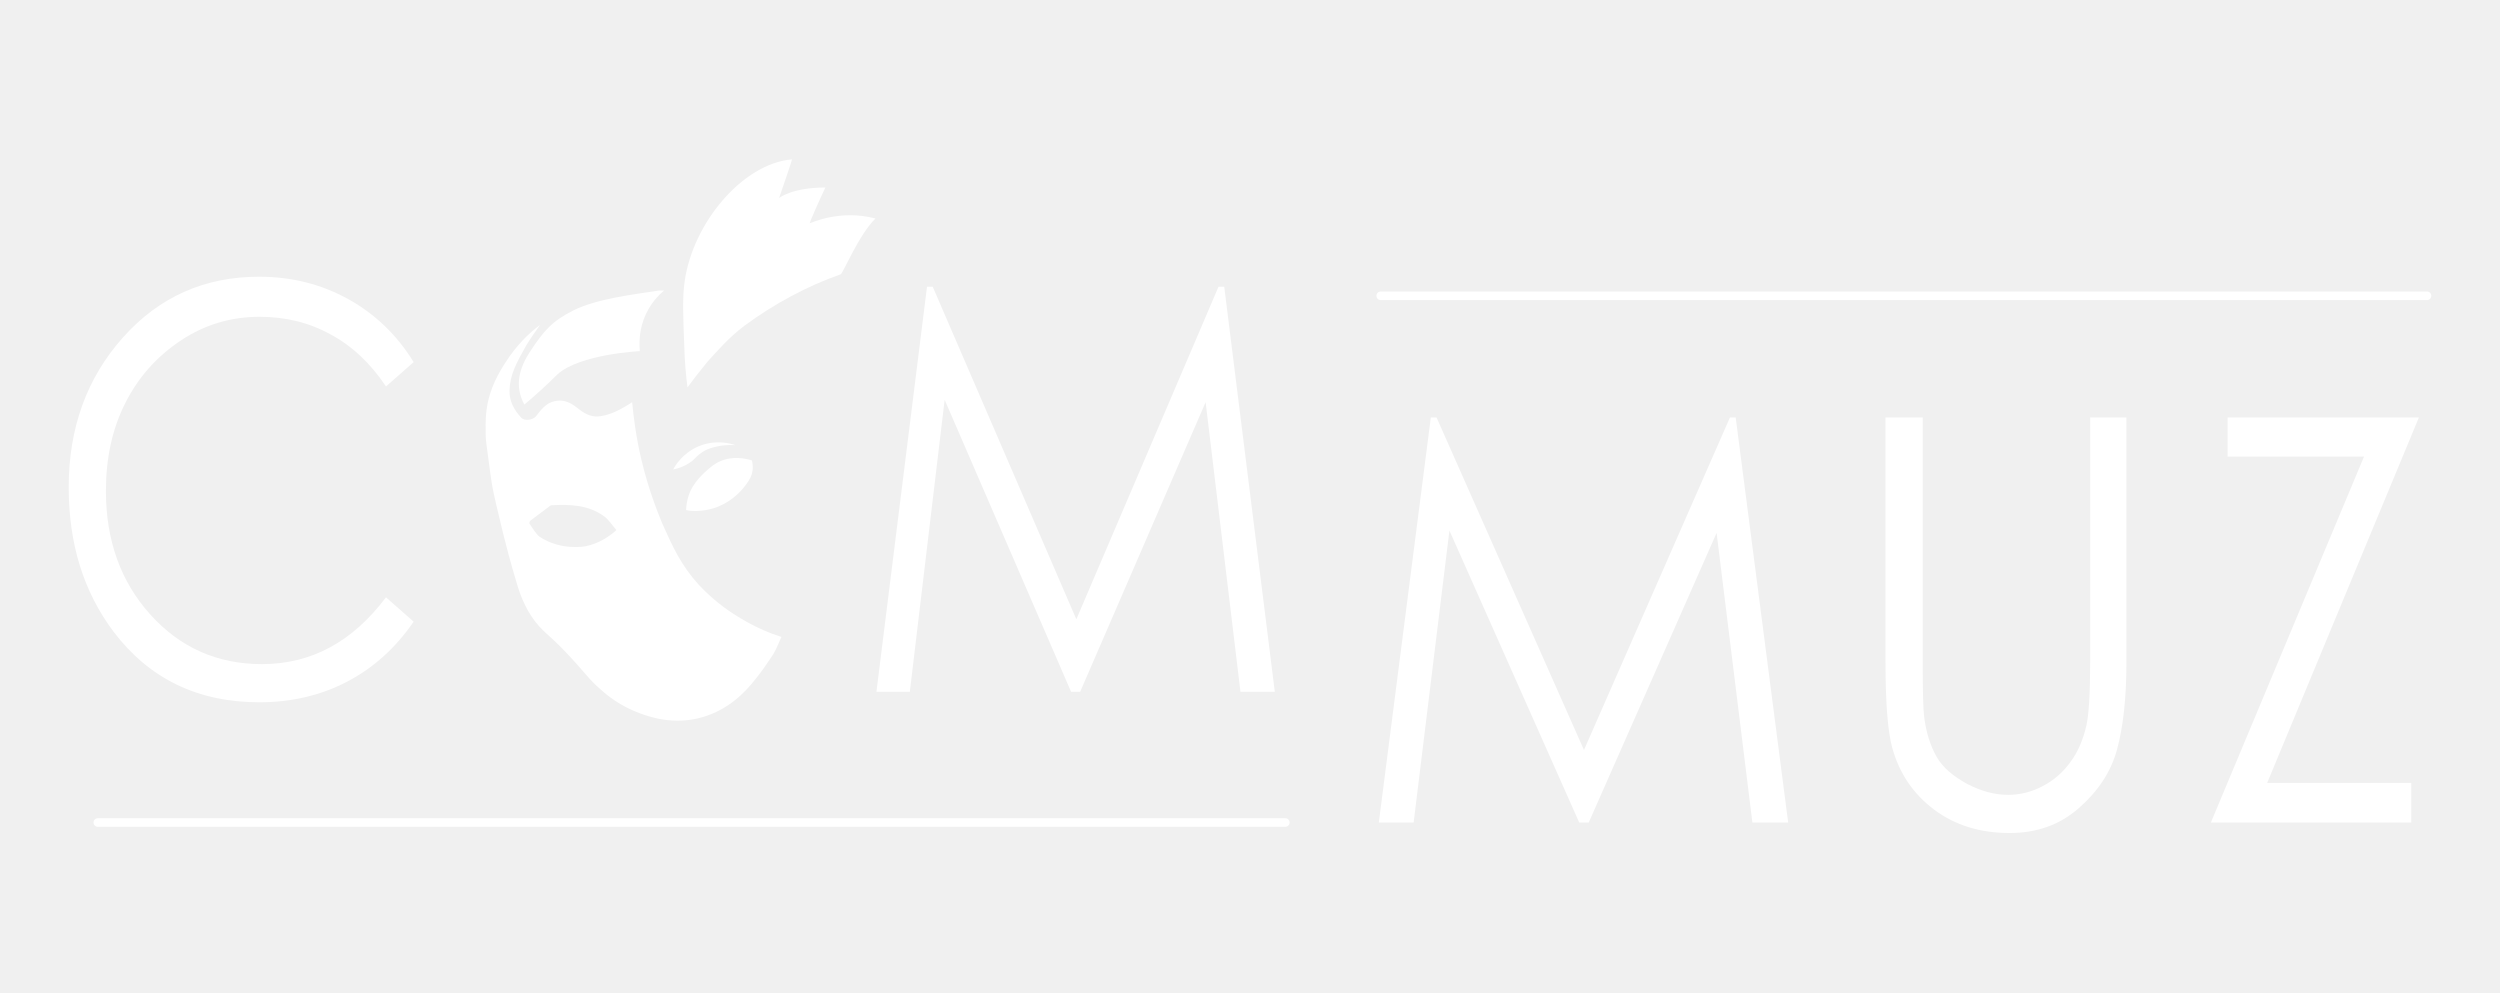
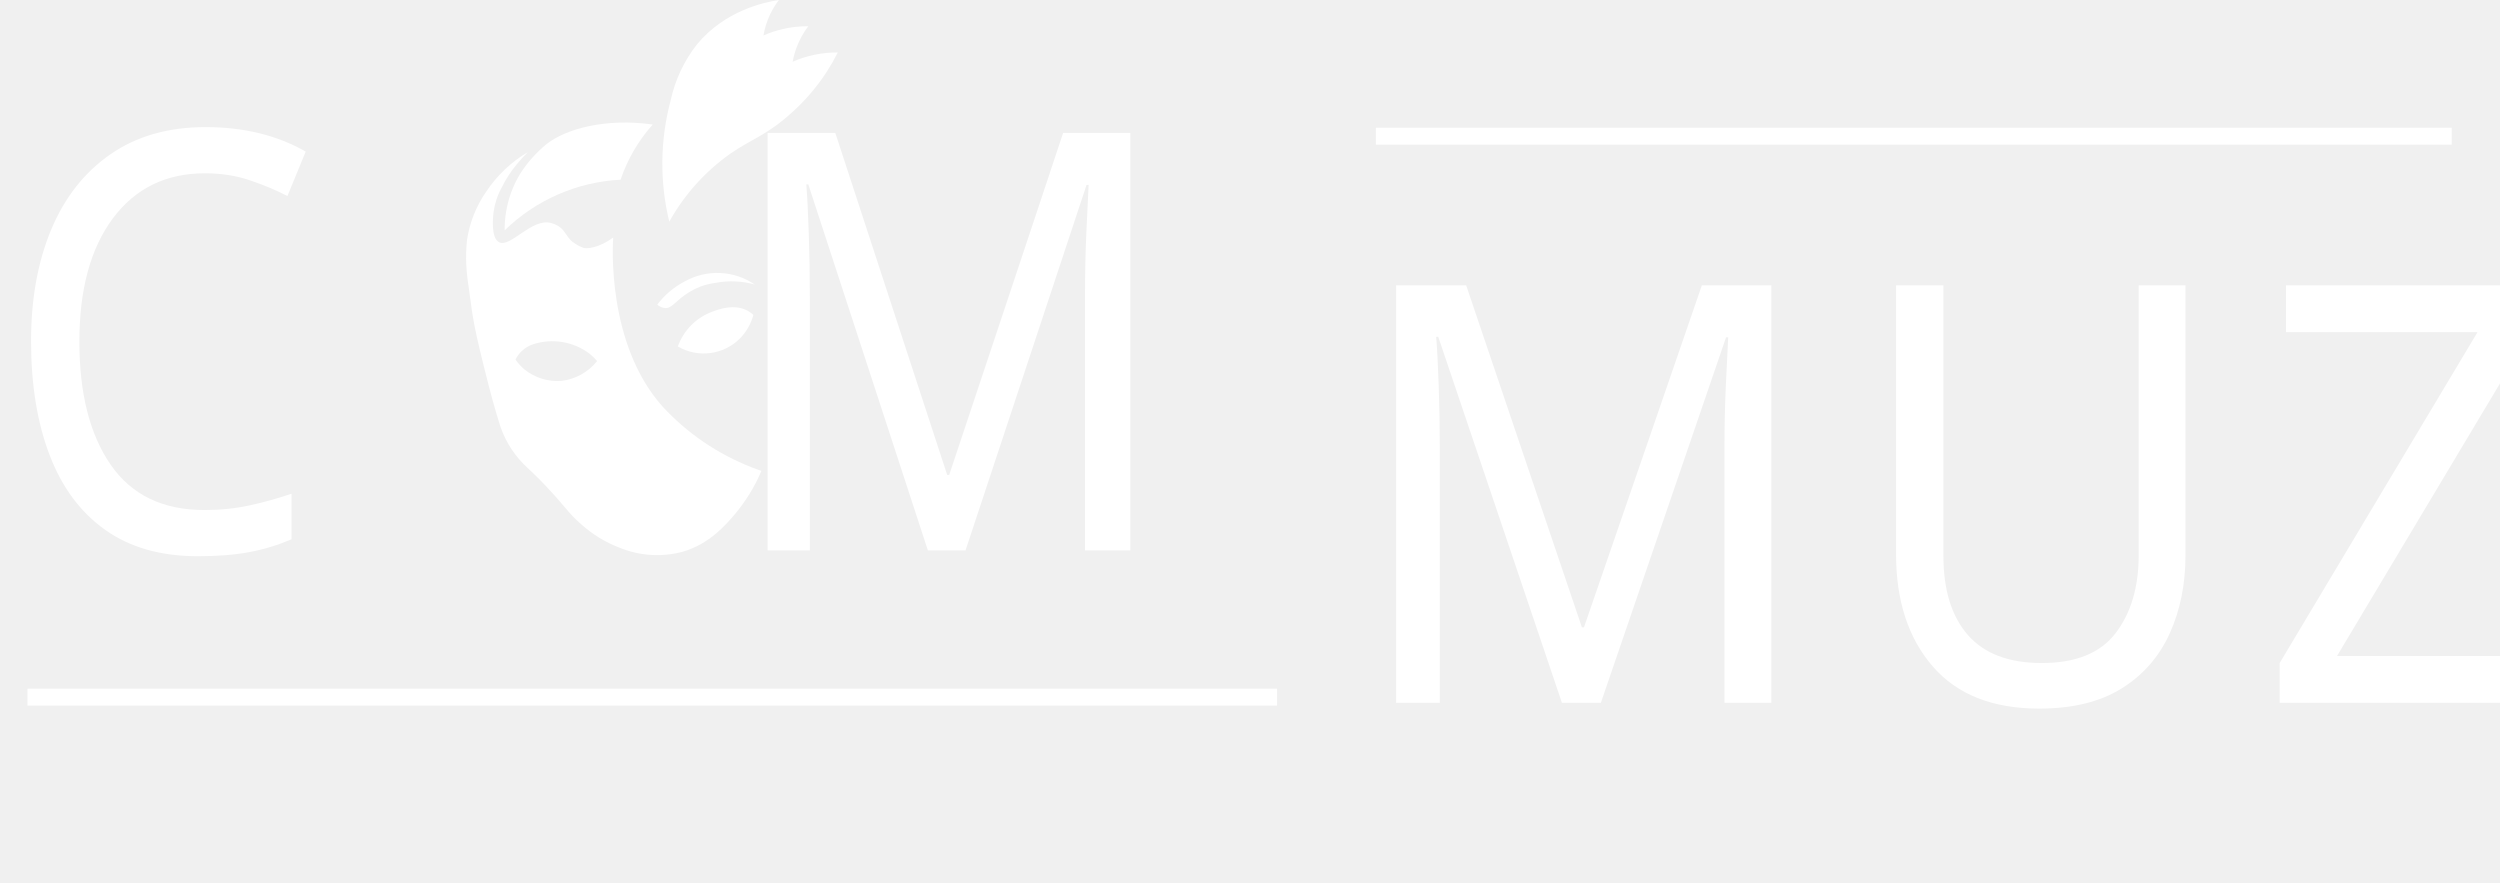
- <svg xmlns="http://www.w3.org/2000/svg" version="1.1" id="home__hero__logo" x="0px" y="0px" viewBox="0 0 524 208" style="enable-background:new 0 0 524 208;" xml:space="preserve">
-   <style type="text/css">
- 	.st0{fill:#FFFFFF;}
- </style>
-   <g>
-     <g>
-       <g>
-         <g>
-           <path class="st0" d="M132.5,84.3c0.3,3.1,0.8,7.2,1.9,11.9c1.7,7.2,3.9,12.2,4.4,13.5c2.2,4.9,3.9,8.7,7.6,12.8      c3.6,3.9,7.3,6.2,9,7.2c3.2,1.9,6.1,3.1,8.4,3.8c-0.5,1-1,2.4-1.7,3.6c-1.2,1.8-2.4,3.6-3.8,5.3c-2.2,2.8-5.6,6.3-11,7.9      c-6.1,1.8-11.3-0.1-13.2-0.8c-4.1-1.5-6.9-3.8-8.1-4.9c-2.8-2.4-3.2-3.5-7.7-8.2c-1.4-1.5-2.9-2.8-4.4-4.2      c-2.6-2.5-4.2-5.6-5.3-9c-0.5-1.7-1.5-4.8-3.1-11.2c-1.4-5.7-1.8-7.6-2-8.5c-0.5-2.3-0.7-4.1-1.2-7.8c-0.3-2.4-0.5-3.4-0.5-4.6      c0-0.9-0.1-3.2,0.2-5.3c0.6-4.5,2.7-7.9,4-9.9c2.3-3.6,4.9-6.1,7.2-7.8c-0.7,1-1.8,2.5-2.9,4.3c-2.1,3.7-3.4,6.2-3.5,9.3      c-0.1,2.3,0.9,4.2,2.5,5.9c0.7,0.7,2.4,0.4,3-0.3c1.1-1.4,2.1-2.8,3.9-3.2c1.6-0.4,3.1,0.1,4.4,1.1c1.3,1,2.5,2,4.3,2.1      C127.5,87.3,130.2,85.8,132.5,84.3z M129.2,111.1c-0.9-1-1.6-2.2-2.6-2.9c-3.3-2.4-7.2-2.5-11-2.3c-0.1,0-0.3,0.1-0.4,0.2      c-1.3,1-2.7,2-4,3c-0.2,0.1-0.3,0.6-0.2,0.7c0.7,1,1.4,2.2,2.1,2.7c4.5,3,9.6,2,9.6,2C125.8,113.9,128.1,112.1,129.2,111.1z" />
-         </g>
-         <g>
-           <path class="st0" d="M144.1,81.2c-0.3-2.2-0.6-5.4-0.7-9.3c-0.2-5.3-0.4-9.4,0.1-12.9c1.7-12.2,12.1-24.7,22.5-25.6      c0.1,0-2.7,8.1-2.7,8.1s2.7-2.2,9.7-2.2c-1.2,2.5-3.3,7.3-3.3,7.5c0.2,0,6.3-3,13.8-1c-3.5,3.4-6.8,11.5-7.3,11.7      c-6.9,2.4-14,6.2-20.2,10.8c-3.2,2.4-5.6,5.2-7.7,7.5C146.5,78,145.1,79.8,144.1,81.2z" />
-         </g>
-         <g>
-           <path class="st0" d="M109.9,84.8c-2.1-3.9-1.1-7.6,1.2-11.1c2.9-4.4,4.6-6.4,9.2-8.7c4.9-2.4,12.6-3.3,17.8-4.1      c0.2,0,0.5,0,1.1,0c-1,0.8-3.1,2.8-4.3,6.1c-1,2.8-0.9,5.3-0.8,6.6c0,0-12.6,0.6-17.3,4.9C114.6,80.7,112.3,82.8,109.9,84.8z" />
-         </g>
-         <g>
-           <path class="st0" d="M143.8,106.9c0.1-2.4,0.9-4.1,1.4-4.9c0.8-1.3,1.7-2.2,2.4-2.9c0.8-0.7,1.9-1.8,3.3-2.4      c2.7-1.2,5.4-0.6,6.7-0.2c0.1,0.5,0.3,1.4,0.1,2.3c-0.1,0.7-0.4,1.6-1.5,3c-0.7,0.9-2.5,3.1-5.7,4.4c-2.5,1-4.7,0.9-5.1,0.9      C144.7,107.1,144.2,107,143.8,106.9z" />
-         </g>
-         <g>
-           <path class="st0" d="M154.1,93.3c-1.7-0.1-3,0.1-3.9,0.3c-0.8,0.2-1.8,0.4-2.9,1.1c-1.1,0.7-1.4,1.2-2.2,1.9      c-0.8,0.6-2,1.4-4,1.8c0.4-0.8,2-3.4,5.2-4.8C150,92,153.3,93,154.1,93.3z" />
-         </g>
-       </g>
-     </g>
-     <g>
-       <path class="st0" d="M86.7,75.9L80.9,81c-3.2-4.8-7.1-8.5-11.6-10.9c-4.5-2.5-9.5-3.7-14.9-3.7c-5.9,0-11.4,1.6-16.4,4.9    c-5,3.3-8.9,7.6-11.7,13.1s-4.1,11.7-4.1,18.5c0,10.4,3.1,19,9.3,25.9c6.2,6.9,14,10.4,23.4,10.4c10.4,0,19-4.7,26-14l5.8,5.1    c-3.7,5.4-8.3,9.6-13.8,12.5c-5.5,2.9-11.7,4.4-18.5,4.4c-12.9,0-23.1-4.9-30.6-14.8c-6.3-8.4-9.4-18.4-9.4-30.3    c0-12.4,3.8-22.9,11.4-31.4C33.4,62.2,42.9,58,54.3,58c6.9,0,13.1,1.6,18.7,4.7C78.6,65.8,83.2,70.2,86.7,75.9z" />
-       <path class="st0" d="M183.7,145l10.6-84.9h1.2l30.1,69.7l29.8-69.7h1.2l10.6,84.9h-7.2l-7.3-60.7L226.4,145h-1.9l-26.5-61.2    l-7.3,61.2H183.7z" />
-     </g>
-     <g>
-       <path class="st0" d="M289,172.4l10.9-84.9h1.2l30.9,69.7l30.6-69.7h1.2l11,84.9h-7.5l-7.5-60.7L333,172.4H331l-27.2-61.2    l-7.5,61.2H289z" />
-       <path class="st0" d="M395.4,87.5h7.6v51.3c0,6.1,0.1,9.9,0.3,11.4c0.4,3.3,1.3,6.1,2.6,8.4s3.5,4.1,6.4,5.7    c2.9,1.5,5.7,2.3,8.6,2.3c2.5,0,4.9-0.6,7.2-1.8c2.3-1.2,4.2-2.8,5.8-5c1.6-2.1,2.7-4.7,3.4-7.7c0.5-2.2,0.8-6.6,0.8-13.3V87.5    h7.6v51.3c0,7.6-0.7,13.7-2,18.4c-1.3,4.7-4,8.7-8,12.2c-4,3.5-8.8,5.2-14.5,5.2c-6.1,0-11.4-1.6-15.8-4.9s-7.3-7.6-8.8-13    c-0.9-3.3-1.4-9.3-1.4-17.9V87.5z" />
-       <path class="st0" d="M466.9,95.7v-8.2H507l-31.8,76.6h30.2v8.3h-42l32.1-76.7H466.9z" />
-     </g>
-     <g>
-       <path class="st0" d="M508.7,62.9H289.4c-0.5,0-0.9-0.4-0.9-0.9s0.4-0.9,0.9-0.9h219.3c0.5,0,0.9,0.4,0.9,0.9    S509.2,62.9,508.7,62.9z" />
-     </g>
-     <g>
-       <path class="st0" d="M269.4,173.3H20.5c-0.5,0-0.9-0.4-0.9-0.9s0.4-0.9,0.9-0.9h248.9c0.5,0,0.9,0.4,0.9,0.9    S269.9,173.3,269.4,173.3z" />
+ <svg xmlns="http://www.w3.org/2000/svg" viewBox="0 0 443.13 156.36">
+   <defs>
+     <style>.cls-1,.cls-3{font-size:103.64px;font-family:CenturyGothic, Century Gothic;}.cls-1,.cls-2,.cls-3{fill:#fff;}.cls-3{letter-spacing:0.05em;}.cls-4{fill:none;stroke:#fff;stroke-miterlimit:10;stroke-width:3px;}</style>
+   </defs>
+   <g id="Calque_2" data-name="Calque 2">
+     <g id="Calque_1-2" data-name="Calque 1">
+       <text class="cls-1" transform="translate(0 97.56) scale(0.87 1)">
+         <tspan xml:space="preserve">C   M</tspan>
+       </text>
+       <path class="cls-2" d="M108.69,42.1c-.09,1.27-1.15,18.82,8.71,29.92a42.56,42.56,0,0,0,15.85,10.82c.71.28,1.31.48,1.71.62a29.12,29.12,0,0,1-2.1,4.08,33.56,33.56,0,0,1-2.54,3.53C128.67,93,125.81,96.4,121,97.8a17.5,17.5,0,0,1-11.16-.71A21.76,21.76,0,0,1,103,92.91c-2.39-2.08-2.67-3-6.47-7-1.17-1.25-2.43-2.41-3.67-3.6a17.6,17.6,0,0,1-4.47-7.69c-.45-1.44-1.26-4.14-2.62-9.64-1.2-4.85-1.53-6.53-1.68-7.32-.38-2-.6-3.56-1-6.67A38.42,38.42,0,0,1,82.65,47a28.1,28.1,0,0,1,.14-4.54,20.25,20.25,0,0,1,3.4-8.5,22.71,22.71,0,0,1,7.38-7,26,26,0,0,0-1.92,2.1,20.23,20.23,0,0,0-2.71,4.16,12.77,12.77,0,0,0-1.46,4.38c-.09.82-.52,4.59,1,5.34,2,1,5.75-4.31,9.17-3.42a5,5,0,0,1,1.26.51c1.29.79,1.38,1.84,2.63,2.9l.06,0a6.14,6.14,0,0,0,1.61.92C103.89,44.24,106.26,43.91,108.69,42.1ZM105.84,64a9.89,9.89,0,0,0-1.34-1.31,11,11,0,0,0-10-1.67,5.49,5.49,0,0,0-2,1.19,5.37,5.37,0,0,0-1.13,1.52A9.09,9.09,0,0,0,93,65.52a9.36,9.36,0,0,0,6.46,2A9.49,9.49,0,0,0,105.84,64Z" />
+       <path class="cls-2" d="M118.63,39.3a43.58,43.58,0,0,1,.25-21.53,24.5,24.5,0,0,1,4.67-9.92c5-6,11.87-7.44,14.52-7.85a14.1,14.1,0,0,0-1.57,2.56,14.48,14.48,0,0,0-1.18,3.73,18.77,18.77,0,0,1,3.47-1.15,19.19,19.19,0,0,1,4.48-.49,14.53,14.53,0,0,0-2.06,3.73,15.48,15.48,0,0,0-.71,2.56,19.58,19.58,0,0,1,8-1.64,36.48,36.48,0,0,1-1.93,3.38,36,36,0,0,1-6.18,7.24c-4.38,4-7.12,4.69-10.84,7.25A36.39,36.39,0,0,0,118.63,39.3Z" />
+       <path class="cls-2" d="M89.45,40.83a19.28,19.28,0,0,1,1.11-6.6,19.07,19.07,0,0,1,1.7-3.53,22.63,22.63,0,0,1,4.58-5.13c3.41-2.71,10.43-4.68,18.86-3.5A28.25,28.25,0,0,0,110,31.85a31.8,31.8,0,0,0-20.57,9Z" />
+       <path class="cls-2" d="M120.14,61.44a10.23,10.23,0,0,1,6.19-6.22c1.17-.43,3.85-1.41,6.21-.13a5.93,5.93,0,0,1,1,.73A9.47,9.47,0,0,1,131.15,60a9.07,9.07,0,0,1-11,1.41Z" />
+       <path class="cls-2" d="M133.81,50.44a15.24,15.24,0,0,0-7-.3,13,13,0,0,0-2.68.66,12.4,12.4,0,0,0-2,1c-2.49,1.54-3,2.93-4.3,2.8A2.5,2.5,0,0,1,116.5,54a14.41,14.41,0,0,1,4.82-4.09,11.8,11.8,0,0,1,12.49.54Z" />
+       <text class="cls-3" transform="translate(238.42 124.57) scale(0.9 1)">MUZ</text>
+       <line class="cls-4" x1="243.88" y1="24.14" x2="434.58" y2="24.14" />
+       <line class="cls-4" x1="4.87" y1="123.57" x2="226.36" y2="123.57" />
    </g>
  </g>
</svg>
